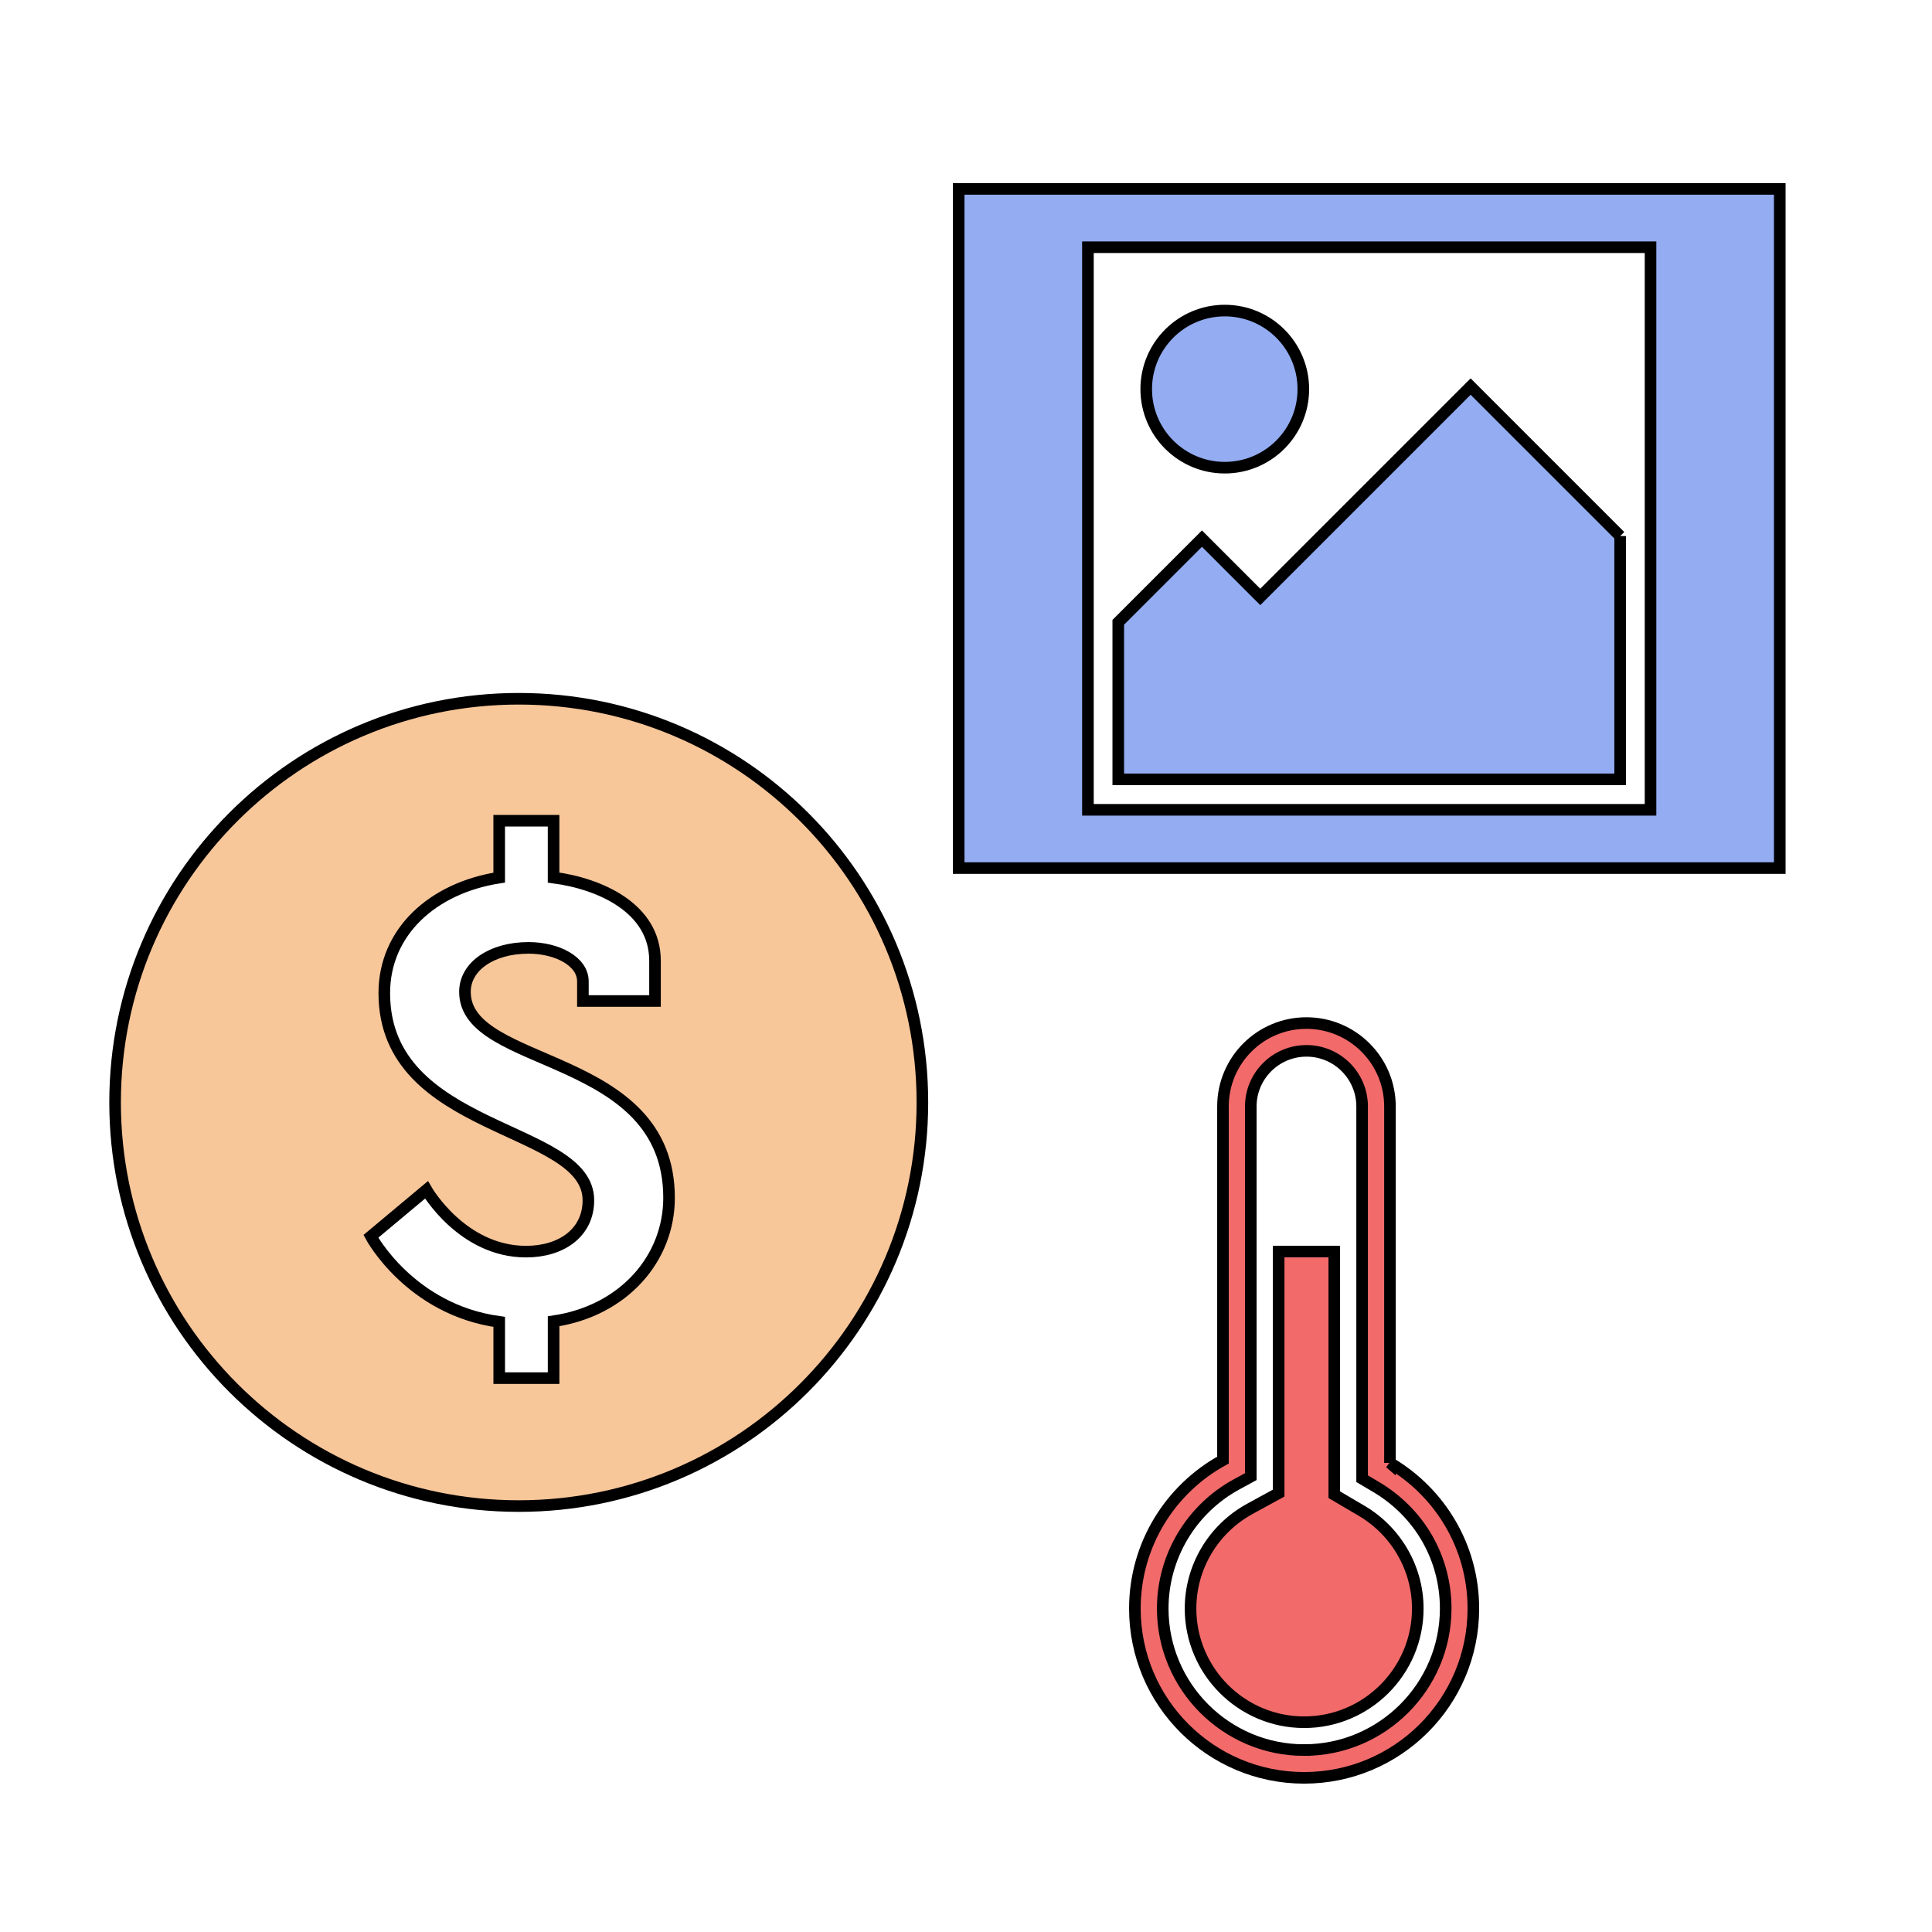
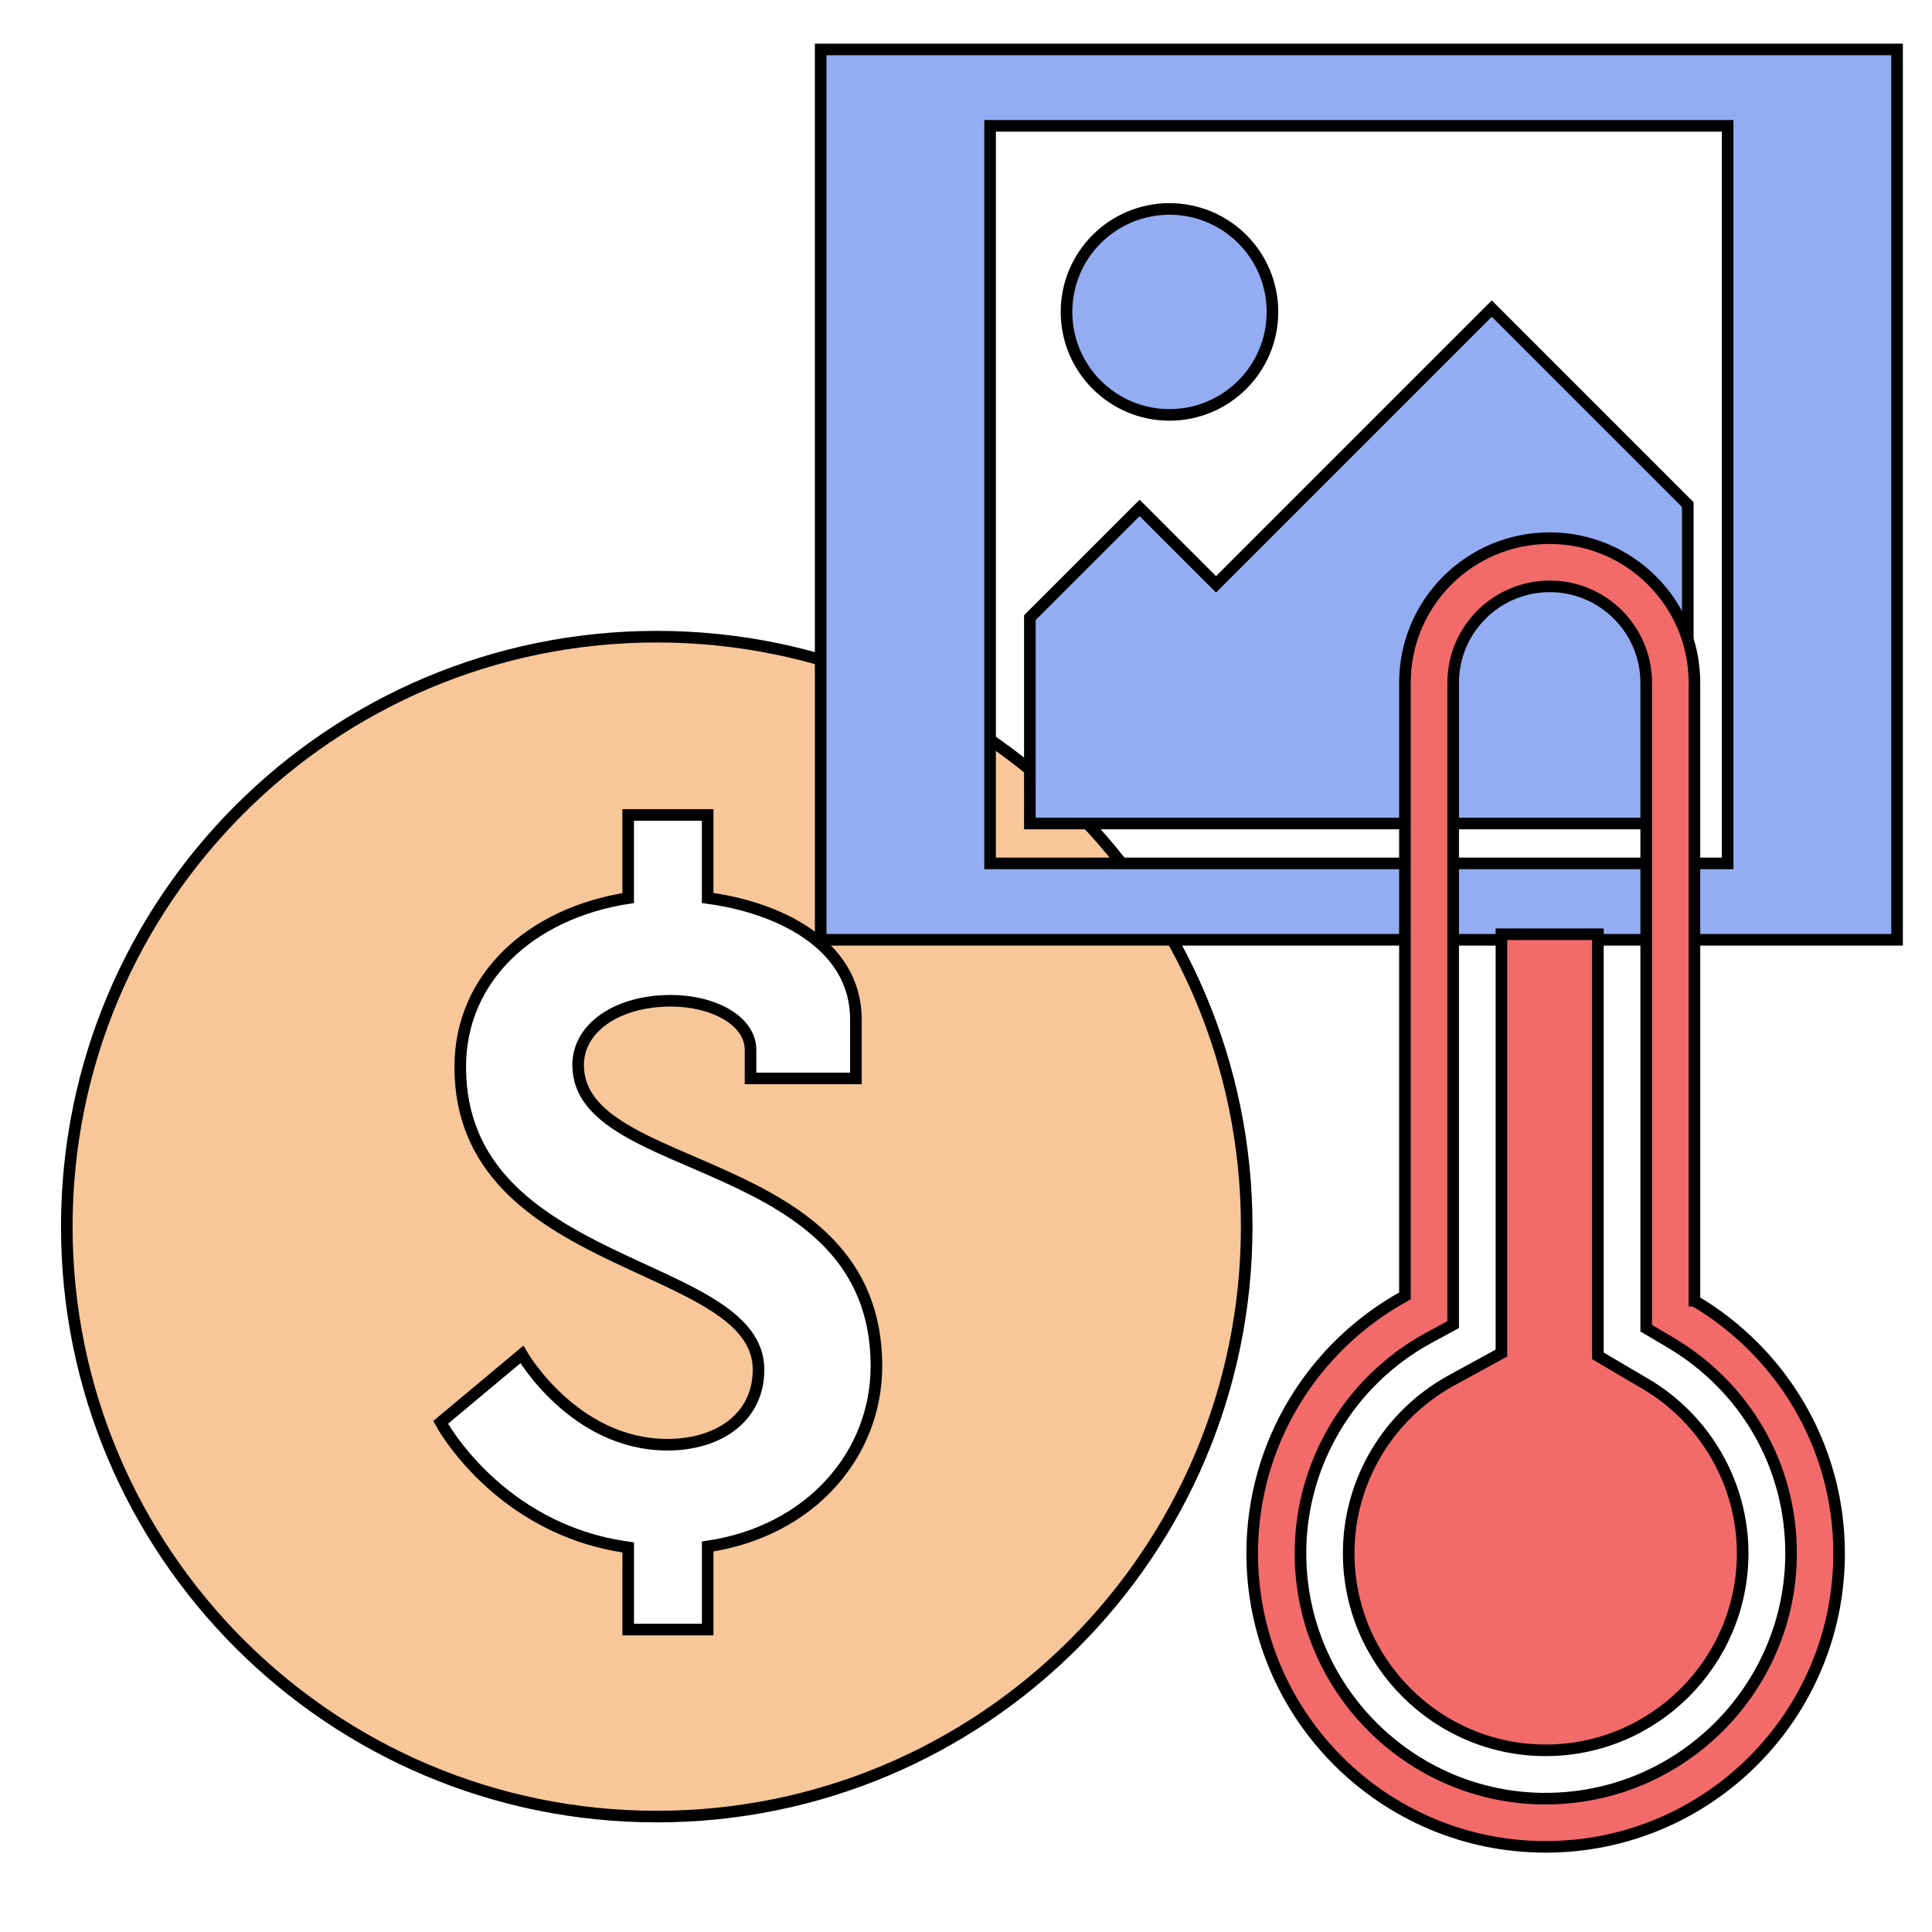
<svg xmlns="http://www.w3.org/2000/svg" width="100" height="100">
  <g>
    <rect fill="none" id="canvas_background" height="102" width="102" y="-1" x="-1" />
    <g display="none" overflow="visible" y="0" x="0" height="100%" width="100%" id="canvasGrid">
      <rect fill="url(#gridpattern)" stroke-width="0" y="0" x="0" height="100%" width="100%" />
    </g>
  </g>
  <g>
-     <path stroke="#000" id="svg_7" d="m26.85,36.168c-11.539,0 -20.893,9.354 -20.893,20.893c0,11.539 9.354,20.893 20.893,20.893c11.539,0 20.893,-9.354 20.893,-20.893c0,-11.539 -9.354,-20.893 -20.893,-20.893zm1.804,32.22l0,2.943l-2.815,0l0,-2.91c-4.619,-0.633 -6.643,-4.428 -6.643,-4.428l2.878,-2.405c0,0 1.834,3.196 5.155,3.196c1.834,0 3.226,-0.982 3.226,-2.658c0,-3.923 -10.564,-3.447 -10.564,-10.722c0,-3.163 2.498,-5.441 5.947,-5.979l0,-2.943l2.815,0l0,2.941c2.404,0.316 5.25,1.581 5.25,4.303l0,2.087l-3.732,0l0,-1.012c0,-1.044 -1.33,-1.739 -2.816,-1.739c-1.897,0 -3.289,0.949 -3.289,2.277c0,4.016 10.564,3.036 10.564,10.659c0.002,3.132 -2.339,5.852 -5.976,6.39l0,0z" stroke-opacity="null" stroke-width="0.6" fill="#f7c699" />
-     <path stroke="#000" id="svg_3" d="m49.621,9.777l0,35.155l42.5,0l0,-35.155l-42.5,0zm35.81,32.138l-29.12,0l0,-29.12l29.12,0l0,29.12zm-22.037,-17.708c2.245,0 4.066,-1.821 4.066,-4.066c0,-2.246 -1.821,-4.066 -4.066,-4.066c-2.246,0 -4.066,1.821 -4.066,4.066c0,2.245 1.82,4.066 4.066,4.066zm20.465,3.542l-7.74,-7.74l-10.888,10.888l-3.018,-3.018l-4.332,4.332l0,8.13l25.977,0l0,-12.593z" stroke-opacity="null" stroke-width="0.6" fill="#93acf2" />
-     <path stroke="#000" id="svg_2" d="m71.944,75.72l0,-18.449c0,-2.386 -1.94,-4.318 -4.323,-4.318c-2.388,0 -4.32,1.932 -4.32,4.318l0,18.303c-2.716,1.488 -4.56,4.373 -4.56,7.687c0,4.839 3.923,8.76 8.76,8.76c4.84,0 8.76,-3.922 8.76,-8.76c0.001,-3.215 -1.736,-6.02 -4.318,-7.542zm-4.441,14.864c-4.035,0 -7.32,-3.286 -7.32,-7.325c0,-2.672 1.46,-5.133 3.809,-6.421l0.749,-0.408l0,-19.161c0,-1.587 1.293,-2.877 2.884,-2.877c1.587,0 2.878,1.29 2.878,2.877l0,19.269l0.707,0.418c2.265,1.336 3.619,3.69 3.619,6.302c-0.003,4.039 -3.288,7.325 -7.326,7.325zm2.976,-12.385l-1.417,-0.834l0,-12.585l-2.88,0l0,12.503l-1.497,0.819c-1.888,1.038 -3.063,3.01 -3.063,5.158c0,3.242 2.64,5.882 5.881,5.882c3.243,0 5.881,-2.64 5.881,-5.882c0.003,-2.066 -1.11,-4.004 -2.904,-5.06z" stroke-opacity="null" stroke-width="0.6" fill="#f26a6a" />
+     <path stroke="#000" id="svg_7" d="m33.993,32.954c-16.865,0 -30.536,13.671 -30.536,30.536c0,16.864 13.671,30.536 30.536,30.536c16.865,0 30.536,-13.671 30.536,-30.536c0,-16.865 -13.671,-30.536 -30.536,-30.536zm2.637,47.091l0,4.301l-4.114,0l0,-4.253c-6.751,-0.924 -9.709,-6.471 -9.709,-6.471l4.206,-3.515c0,0 2.681,4.671 7.534,4.671c2.681,0 4.715,-1.435 4.715,-3.885c0,-5.733 -15.44,-5.038 -15.44,-15.671c0,-4.622 3.651,-7.953 8.692,-8.738l0,-4.301l4.114,0l0,4.298c3.513,0.462 7.673,2.311 7.673,6.288l0,3.051l-5.454,0l0,-1.479c0,-1.525 -1.943,-2.542 -4.116,-2.542c-2.773,0 -4.807,1.387 -4.807,3.328c0,5.87 15.44,4.437 15.44,15.579c0.002,4.578 -3.418,8.553 -8.734,9.339l0,0z" stroke-opacity="null" stroke-width="0.6" fill="#f7c699" />
+     <path stroke="#000" id="svg_3" d="m42.478,2.559l0,46.086l55.714,0l0,-46.086l-55.714,0zm46.944,42.13l-38.175,0l0,-38.175l38.175,0l0,38.175zm-28.889,-23.214c2.943,0 5.33,-2.387 5.33,-5.33c0,-2.945 -2.387,-5.33 -5.33,-5.33c-2.945,0 -5.33,2.387 -5.33,5.33c0,2.943 2.385,5.33 5.33,5.33zm26.827,4.643l-10.146,-10.146l-14.273,14.273l-3.956,-3.956l-5.679,5.679l0,10.658l34.054,0l0,-16.508z" stroke-opacity="null" stroke-width="0.6" fill="#93acf2" />
+     <path stroke="#000" id="svg_2" d="m87.704,67.328l0,-31.987c0,-4.136 -3.363,-7.486 -7.495,-7.486c-4.141,0 -7.49,3.349 -7.49,7.486l0,31.735c-4.709,2.58 -7.906,7.582 -7.906,13.328c0,8.389 6.802,15.189 15.189,15.189c8.392,0 15.189,-6.8 15.189,-15.189c0.002,-5.574 -3.01,-10.437 -7.486,-13.076zm-7.701,25.771c-6.996,0 -12.691,-5.697 -12.691,-12.7c0,-4.633 2.531,-8.899 6.605,-11.133l1.299,-0.707l0,-33.222c0,-2.752 2.243,-4.988 5,-4.988c2.752,0 4.991,2.236 4.991,4.988l0,33.409l1.225,0.724c3.926,2.316 6.274,6.397 6.274,10.927c-0.004,7.003 -5.702,12.7 -12.702,12.7zm5.161,-21.474l-2.457,-1.447l0,-21.821l-4.993,0l0,21.677l-2.596,1.42c-3.273,1.8 -5.31,5.219 -5.31,8.944c0,5.621 4.577,10.198 10.196,10.198c5.623,0 10.196,-4.577 10.196,-10.198c0.004,-3.582 -1.925,-6.943 -5.035,-8.774z" stroke-opacity="null" stroke-width="0.6" fill="#f26a6a" />
  </g>
</svg>
